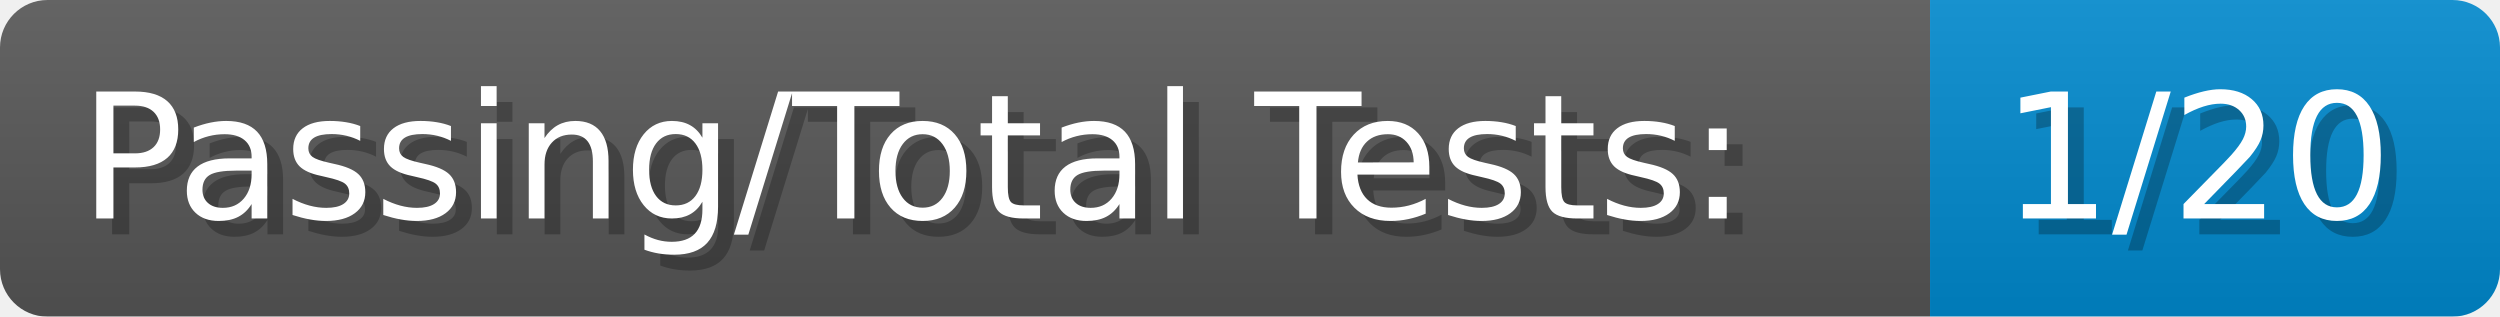
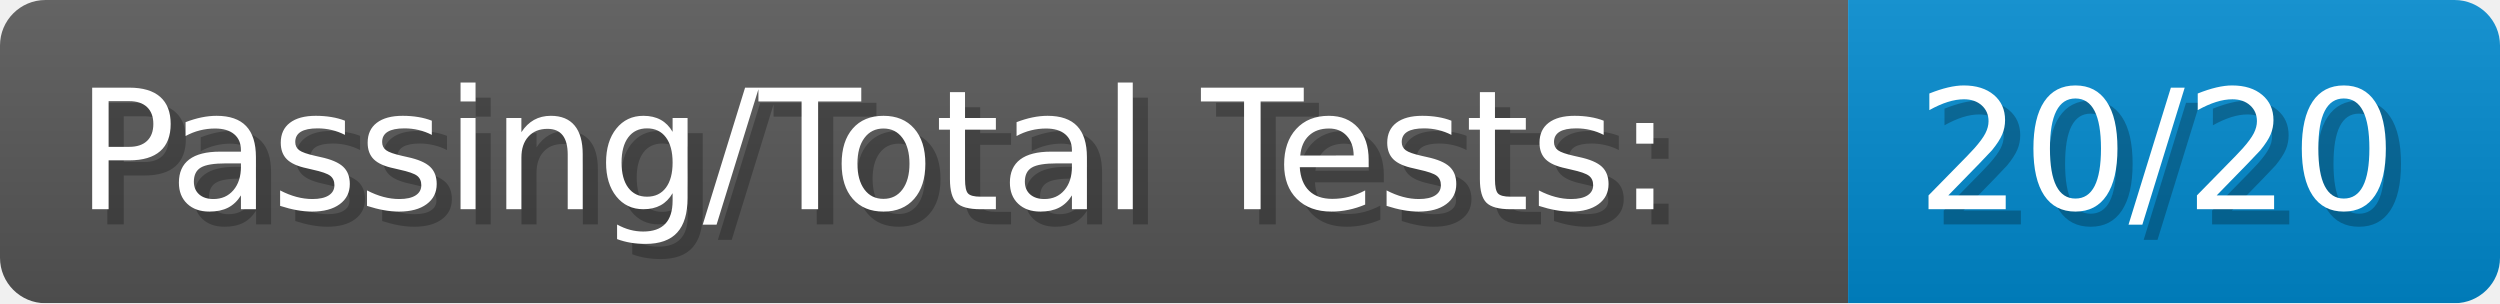
- <svg xmlns="http://www.w3.org/2000/svg" width="236.85" height="30" viewBox="0 0 1579 200" role="img" aria-label="Passing/Total Tests:: 1/20">
+ <svg xmlns="http://www.w3.org/2000/svg" width="247.35" height="30" viewBox="0 0 1649 200" role="img" aria-label="Passing/Total Tests:: 20/20">
  <linearGradient id="a" x2="0" y2="100%">
    <stop offset="0" stop-opacity=".1" stop-color="#EEE" />
    <stop offset="1" stop-opacity=".1" />
  </linearGradient>
  <mask id="m">
-     <rect width="1579" height="200" rx="30" fill="#FFF" />
+     <rect width="1649" height="200" rx="30" fill="#FFF" />
  </mask>
  <g mask="url(#m)">
    <rect width="1219" height="200" fill="#555" />
-     <rect width="360" height="200" fill="#08C" x="1219" />
-     <rect width="1579" height="200" fill="url(#a)" />
+     <rect width="430" height="200" fill="#08C" x="1219" />
+     <rect width="1649" height="200" fill="url(#a)" />
  </g>
  <g aria-hidden="true" fill="#fff" text-anchor="start" font-family="Verdana,DejaVu Sans,sans-serif" font-size="110">
    <text x="60" y="148" textLength="1119" fill="#000" opacity="0.25">Passing/Total Tests:</text>
    <text x="50" y="138" textLength="1119">Passing/Total Tests:</text>
-     <text x="1274" y="148" textLength="260" fill="#000" opacity="0.25">1/20</text>
-     <text x="1264" y="138" textLength="260">1/20</text>
+     <text x="1274" y="148" textLength="330" fill="#000" opacity="0.25">20/20</text>
+     <text x="1264" y="138" textLength="330">20/20</text>
  </g>
</svg>
